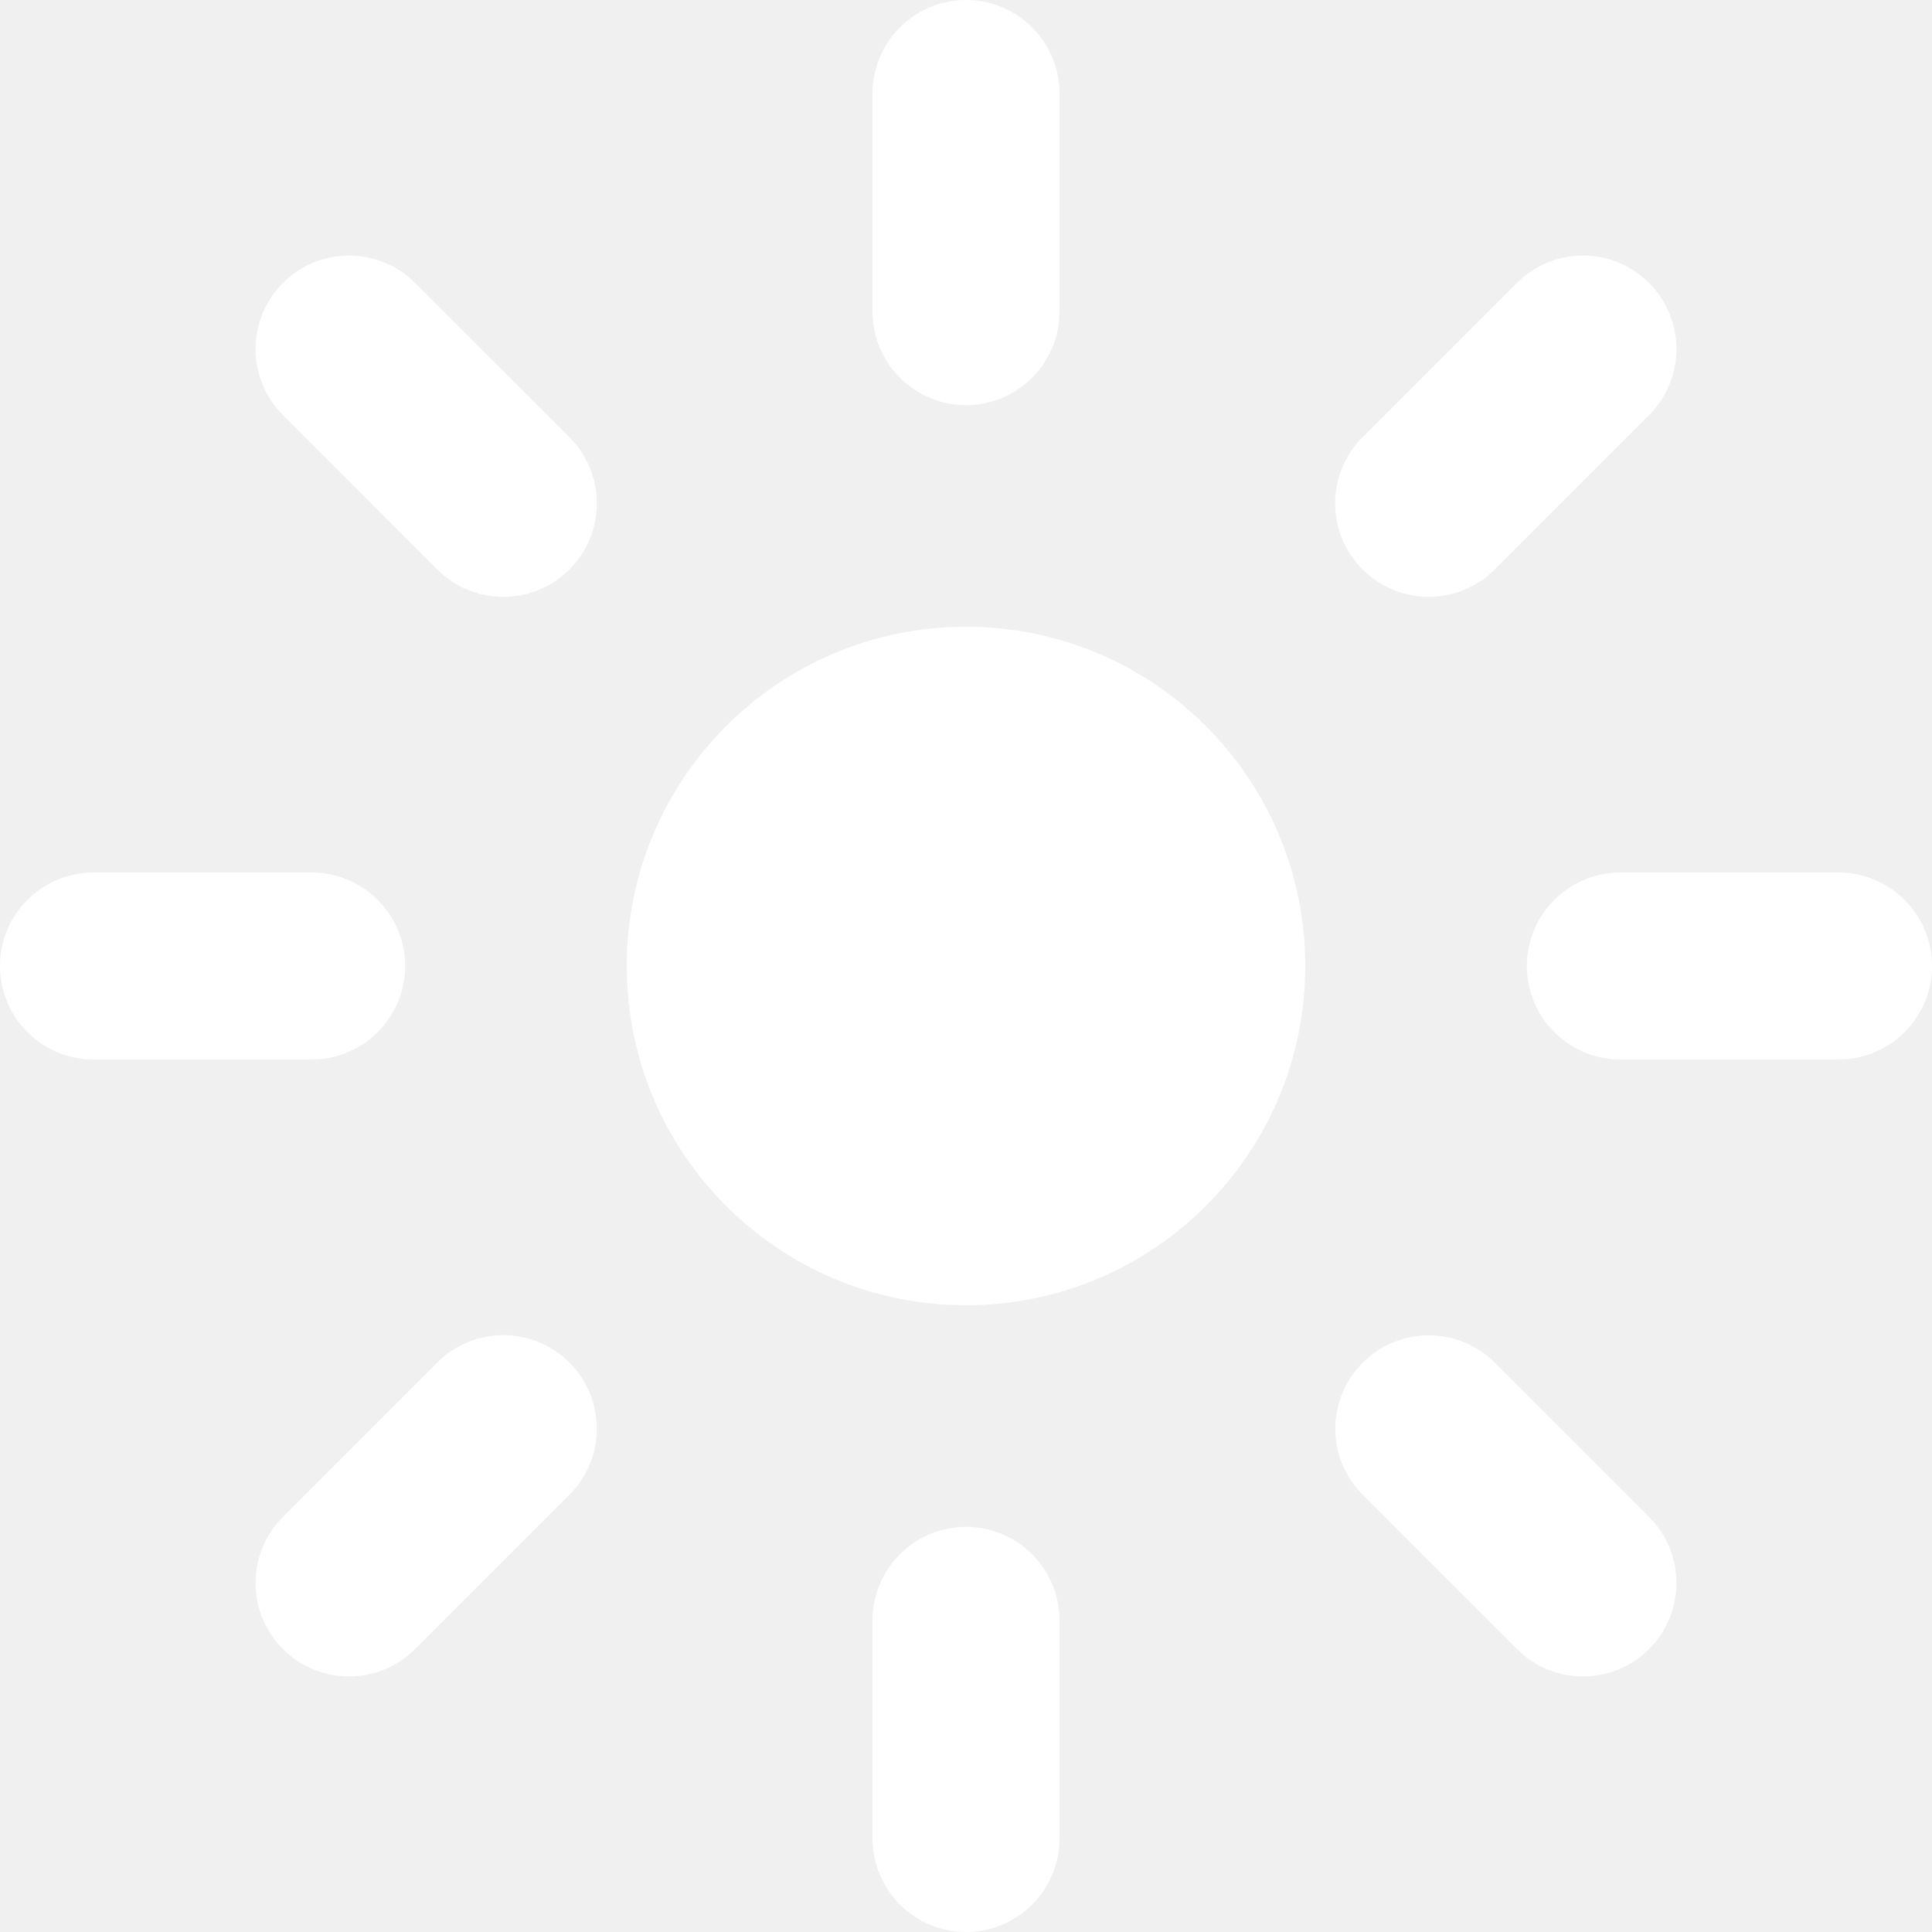
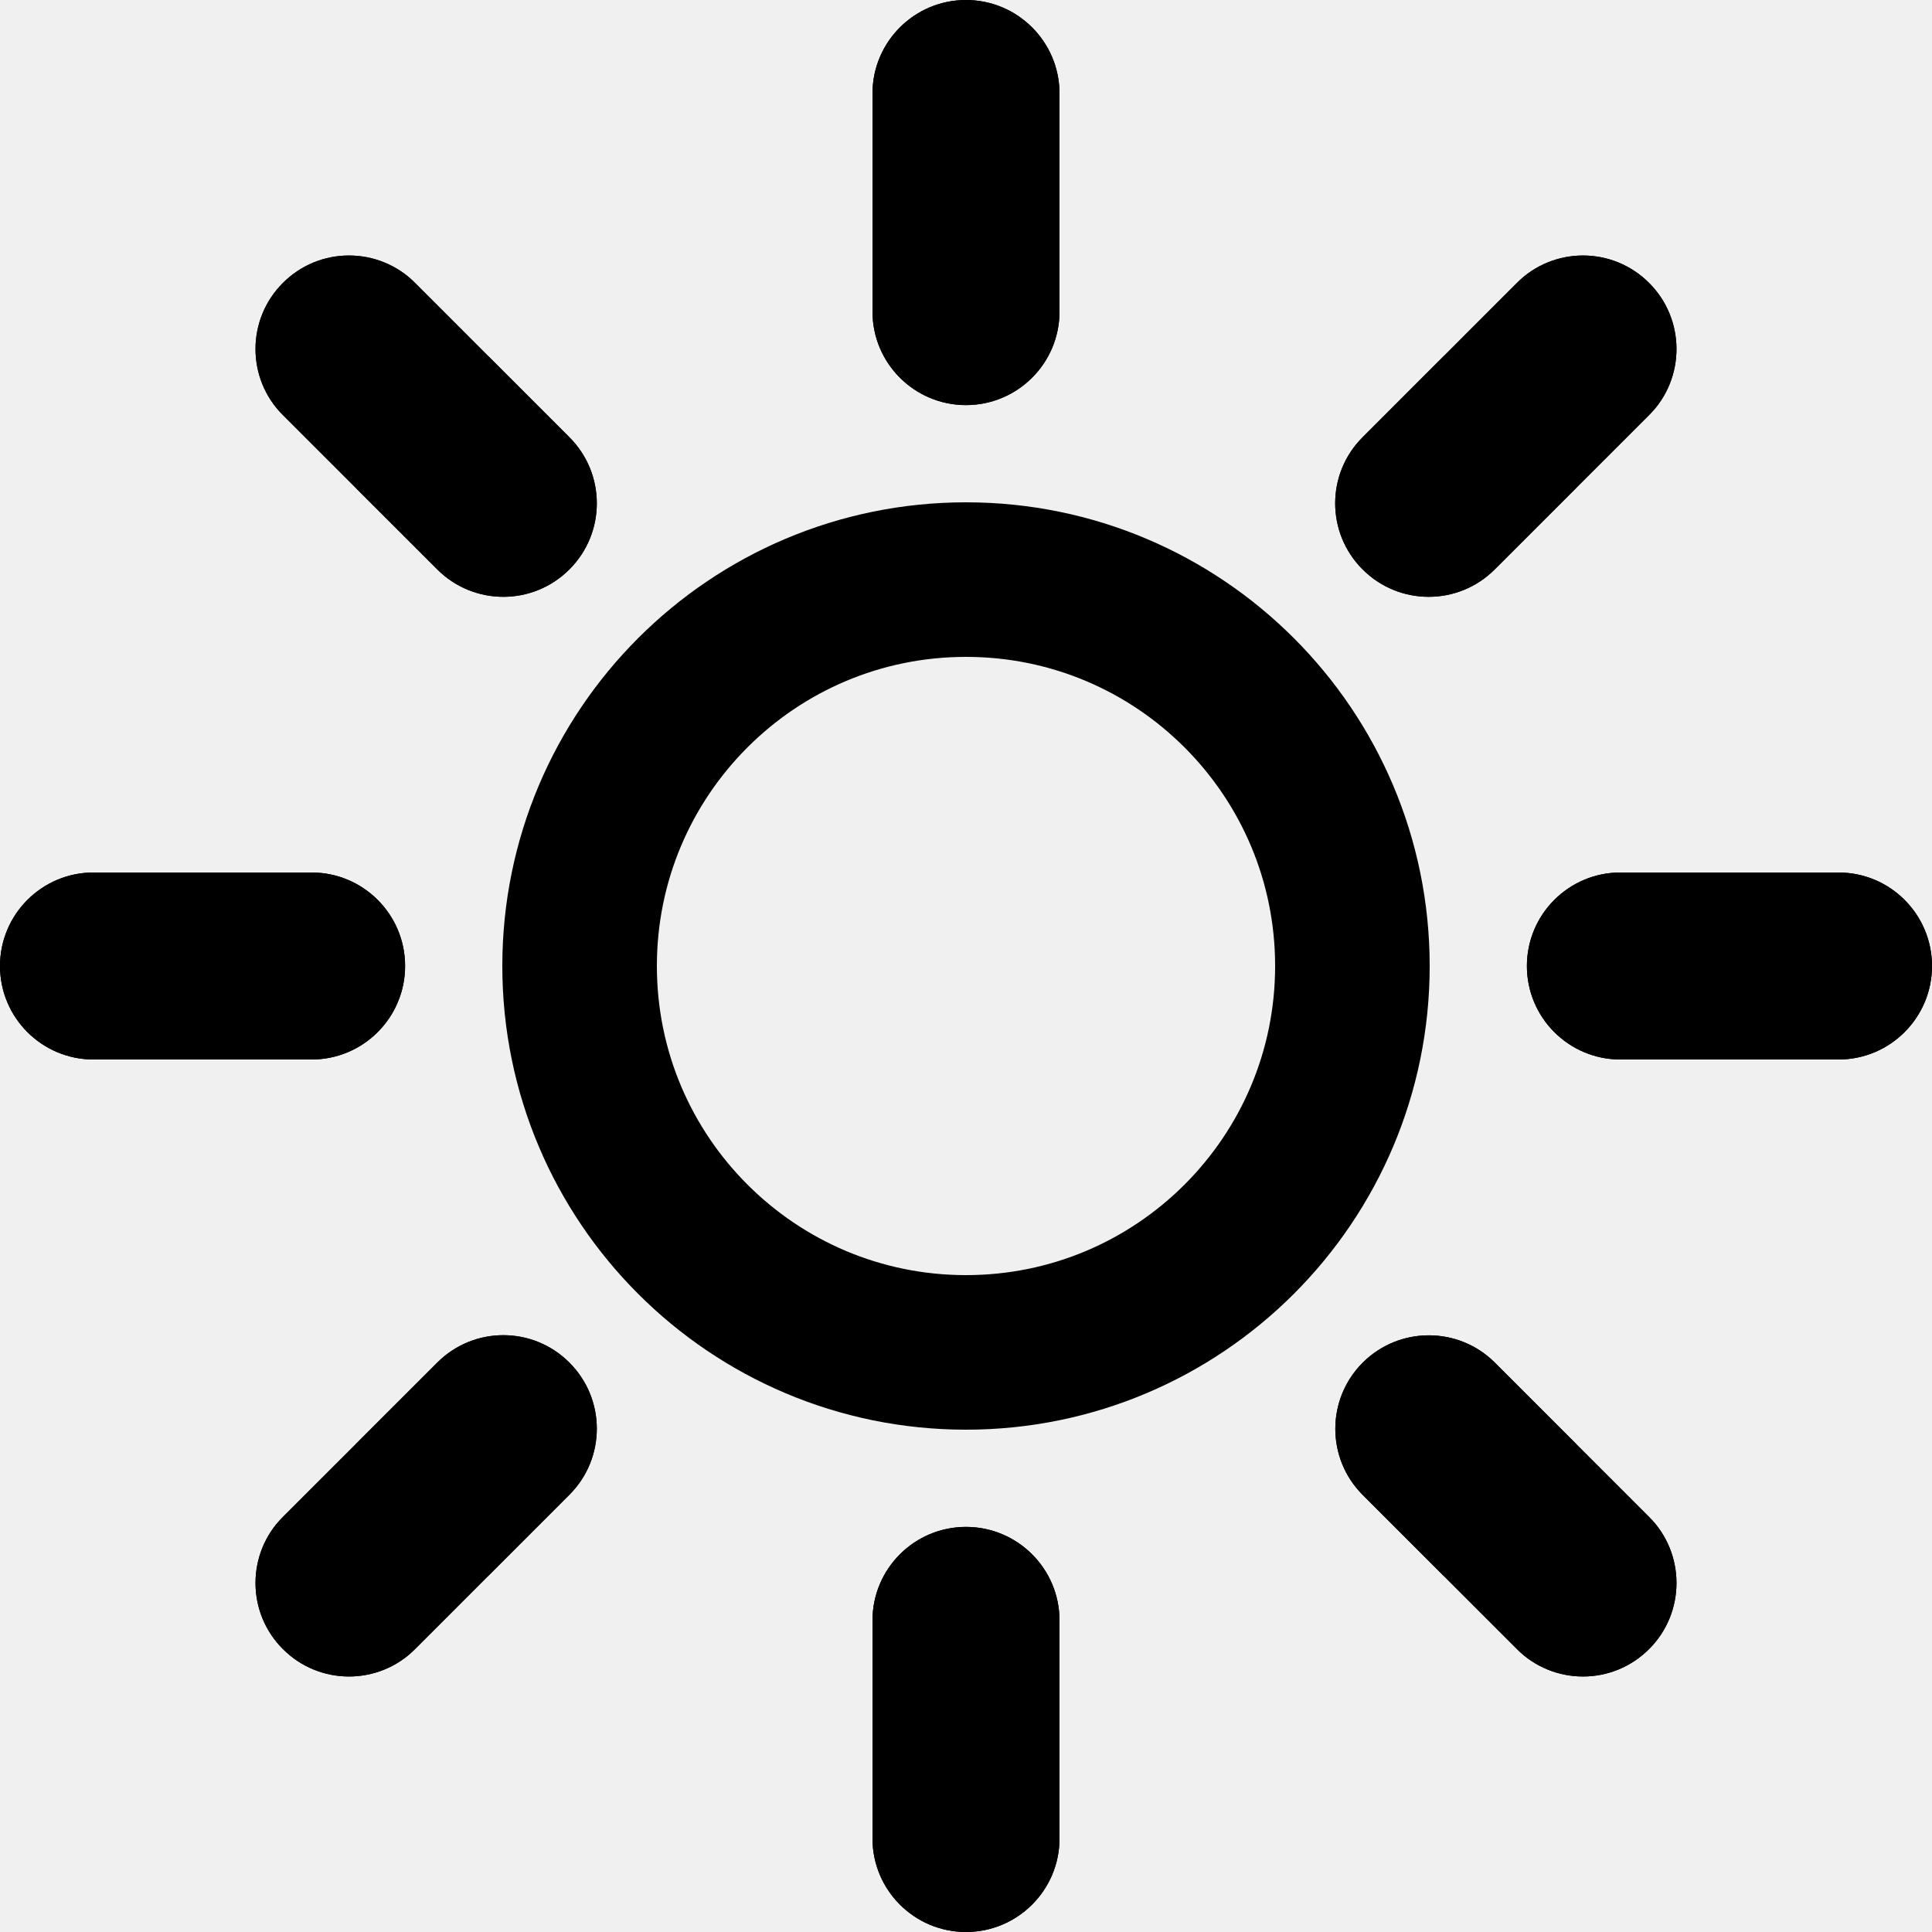
- <svg xmlns="http://www.w3.org/2000/svg" width="20" height="20" viewBox="0 0 20 20" fill="none">
-   <path fill-rule="evenodd" clip-rule="evenodd" d="M13.387 10C13.387 11.871 11.871 13.387 10 13.387C8.129 13.387 6.613 11.871 6.613 10C6.613 8.129 8.129 6.613 10 6.613C11.871 6.613 13.387 8.129 13.387 10Z" fill="white" stroke="white" stroke-width="0.25" stroke-linecap="round" stroke-linejoin="round" />
-   <path d="M19.032 10.968C19.567 10.968 20 10.534 20 10C20 9.466 19.567 9.032 19.032 9.032V10.968ZM16.774 9.032C16.24 9.032 15.806 9.466 15.806 10C15.806 10.534 16.24 10.968 16.774 10.968V9.032ZM3.226 10.968C3.76 10.968 4.194 10.534 4.194 10C4.194 9.466 3.76 9.032 3.226 9.032V10.968ZM0.968 9.032C0.433 9.032 0 9.466 0 10C0 10.534 0.433 10.968 0.968 10.968V9.032ZM10.968 0.968C10.968 0.433 10.534 0 10 0C9.466 0 9.032 0.433 9.032 0.968H10.968ZM9.032 3.226C9.032 3.76 9.466 4.194 10 4.194C10.534 4.194 10.968 3.76 10.968 3.226H9.032ZM10.968 16.774C10.968 16.24 10.534 15.806 10 15.806C9.466 15.806 9.032 16.24 9.032 16.774H10.968ZM9.032 19.032C9.032 19.567 9.466 20 10 20C10.534 20 10.968 19.567 10.968 19.032H9.032ZM17.071 4.297C17.449 3.919 17.449 3.307 17.071 2.929C16.693 2.551 16.081 2.551 15.703 2.929L17.071 4.297ZM14.105 4.526C13.727 4.904 13.727 5.517 14.105 5.895C14.483 6.273 15.096 6.273 15.474 5.895L14.105 4.526ZM5.895 15.474C6.273 15.096 6.273 14.483 5.895 14.105C5.517 13.727 4.904 13.727 4.526 14.105L5.895 15.474ZM2.929 15.703C2.551 16.081 2.551 16.693 2.929 17.071C3.307 17.449 3.919 17.449 4.297 17.071L2.929 15.703ZM4.297 2.929C3.919 2.551 3.307 2.551 2.929 2.929C2.551 3.307 2.551 3.919 2.929 4.297L4.297 2.929ZM4.526 5.895C4.904 6.273 5.517 6.273 5.895 5.895C6.273 5.517 6.273 4.904 5.895 4.526L4.526 5.895ZM15.475 14.107C15.097 13.729 14.485 13.729 14.107 14.107C13.729 14.485 13.729 15.097 14.107 15.475L15.475 14.107ZM15.703 17.071C16.081 17.449 16.693 17.449 17.071 17.071C17.449 16.693 17.449 16.081 17.071 15.703L15.703 17.071ZM19.032 9.032H16.774V10.968H19.032V9.032ZM3.226 9.032H0.968V10.968H3.226V9.032ZM9.032 0.968V3.226H10.968V0.968H9.032ZM9.032 16.774V19.032H10.968V16.774H9.032ZM15.703 2.929L14.105 4.526L15.474 5.895L17.071 4.297L15.703 2.929ZM4.526 14.105L2.929 15.703L4.297 17.071L5.895 15.474L4.526 14.105ZM2.929 4.297L4.526 5.895L5.895 4.526L4.297 2.929L2.929 4.297ZM14.107 15.475L15.703 17.071L17.071 15.703L15.475 14.107L14.107 15.475Z" fill="white" />
+ <svg xmlns="http://www.w3.org/2000/svg" width="25" height="25" viewBox="0 0 25 25" fill="none">
+   <path fill-rule="evenodd" clip-rule="evenodd" d="M17.5 12.5C17.5 15.261 15.261 17.5 12.5 17.5C9.739 17.5 7.5 15.261 7.5 12.5C7.5 9.739 9.739 7.5 12.5 7.5C15.261 7.5 17.5 9.739 17.5 12.5Z" stroke="black" stroke-width="2" stroke-linecap="round" stroke-linejoin="round" />
+   <mask id="path-2-inside-1_68_158" fill="white">
+     <path d="M23.79 13.71C24.458 13.71 25 13.168 25 12.5C25 11.832 24.458 11.29 23.79 11.29V13.71ZM20.968 11.29C20.3 11.29 19.758 11.832 19.758 12.5C19.758 13.168 20.3 13.71 20.968 13.71V11.29ZM4.032 13.71C4.7 13.71 5.242 13.168 5.242 12.5C5.242 11.832 4.7 11.29 4.032 11.29V13.71ZM1.21 11.29C0.542 11.29 0 11.832 0 12.5C0 13.168 0.542 13.71 1.21 13.71V11.29ZM13.71 1.21C13.71 0.542 13.168 0 12.5 0C11.832 0 11.29 0.542 11.29 1.21H13.71ZM11.29 4.032C11.29 4.7 11.832 5.242 12.5 5.242C13.168 5.242 13.71 4.7 13.71 4.032H11.29ZM13.71 20.968C13.71 20.3 13.168 19.758 12.5 19.758C11.832 19.758 11.29 20.3 11.29 20.968H13.71ZM11.29 23.79C11.29 24.458 11.832 25 12.5 25C13.168 25 13.71 24.458 13.71 23.79H11.29ZM21.339 5.372C21.812 4.899 21.812 4.133 21.339 3.661C20.867 3.188 20.101 3.188 19.628 3.661L21.339 5.372ZM17.632 5.658C17.159 6.13 17.159 6.896 17.632 7.368C18.104 7.841 18.87 7.841 19.342 7.368L17.632 5.658ZM7.368 19.342C7.841 18.87 7.841 18.104 7.368 17.632C6.896 17.159 6.13 17.159 5.658 17.632L7.368 19.342ZM3.661 19.628C3.188 20.101 3.188 20.867 3.661 21.339C4.133 21.812 4.899 21.812 5.372 21.339L3.661 19.628ZM5.372 3.661C4.899 3.188 4.133 3.188 3.661 3.661C3.188 4.133 3.188 4.899 3.661 5.372L5.372 3.661ZM5.658 7.368C6.13 7.841 6.896 7.841 7.368 7.368C7.841 6.896 7.841 6.13 7.368 5.658L5.658 7.368ZM19.344 17.633C18.872 17.161 18.106 17.161 17.633 17.633C17.161 18.106 17.161 18.872 17.633 19.344L19.344 17.633ZM19.628 21.339C20.101 21.812 20.867 21.812 21.339 21.339C21.812 20.867 21.812 20.101 21.339 19.628L19.628 21.339ZM23.79 11.29H20.968V13.71H23.79V11.29ZM4.032 11.29H1.21V13.71H4.032V11.29ZM11.29 1.21V4.032H13.71V1.21H11.29ZM11.29 20.968V23.79H13.71V20.968H11.29ZM19.628 3.661L17.632 5.658L19.342 7.368L21.339 5.372L19.628 3.661ZM5.658 17.632L3.661 19.628L5.372 21.339L7.368 19.342L5.658 17.632ZM3.661 5.372L5.658 7.368L7.368 5.658L5.372 3.661L3.661 5.372ZM17.633 19.344L19.628 21.339L21.339 19.628L19.344 17.633L17.633 19.344Z" />
+   </mask>
+   <path d="M23.79 13.71C24.458 13.71 25 13.168 25 12.5C25 11.832 24.458 11.29 23.79 11.29V13.71ZM20.968 11.29C20.3 11.29 19.758 11.832 19.758 12.5C19.758 13.168 20.3 13.71 20.968 13.71V11.29ZM4.032 13.71C4.7 13.71 5.242 13.168 5.242 12.5C5.242 11.832 4.7 11.29 4.032 11.29V13.71ZM1.21 11.29C0.542 11.29 0 11.832 0 12.5C0 13.168 0.542 13.71 1.21 13.71V11.29ZM13.71 1.21C13.71 0.542 13.168 0 12.5 0C11.832 0 11.29 0.542 11.29 1.21H13.71ZM11.29 4.032C11.29 4.7 11.832 5.242 12.5 5.242C13.168 5.242 13.71 4.7 13.71 4.032H11.29ZM13.71 20.968C13.71 20.3 13.168 19.758 12.5 19.758C11.832 19.758 11.29 20.3 11.29 20.968H13.71ZM11.29 23.79C11.29 24.458 11.832 25 12.5 25C13.168 25 13.71 24.458 13.71 23.79H11.29ZM21.339 5.372C21.812 4.899 21.812 4.133 21.339 3.661C20.867 3.188 20.101 3.188 19.628 3.661L21.339 5.372ZM17.632 5.658C17.159 6.13 17.159 6.896 17.632 7.368C18.104 7.841 18.87 7.841 19.342 7.368L17.632 5.658ZM7.368 19.342C7.841 18.87 7.841 18.104 7.368 17.632C6.896 17.159 6.13 17.159 5.658 17.632L7.368 19.342ZM3.661 19.628C3.188 20.101 3.188 20.867 3.661 21.339C4.133 21.812 4.899 21.812 5.372 21.339L3.661 19.628ZM5.372 3.661C4.899 3.188 4.133 3.188 3.661 3.661C3.188 4.133 3.188 4.899 3.661 5.372L5.372 3.661ZM5.658 7.368C6.13 7.841 6.896 7.841 7.368 7.368C7.841 6.896 7.841 6.13 7.368 5.658L5.658 7.368ZM19.344 17.633C18.872 17.161 18.106 17.161 17.633 17.633C17.161 18.106 17.161 18.872 17.633 19.344L19.344 17.633ZM19.628 21.339C20.101 21.812 20.867 21.812 21.339 21.339C21.812 20.867 21.812 20.101 21.339 19.628L19.628 21.339ZM23.79 11.29H20.968V13.71H23.79V11.29ZM4.032 11.29H1.21V13.71H4.032V11.29ZM11.29 1.21V4.032H13.71V1.21H11.29ZM11.29 20.968V23.79H13.71V20.968H11.29ZM19.628 3.661L17.632 5.658L19.342 7.368L21.339 5.372L19.628 3.661ZM5.658 17.632L3.661 19.628L5.372 21.339L7.368 19.342L5.658 17.632ZM3.661 5.372L5.658 7.368L7.368 5.658L5.372 3.661L3.661 5.372ZM17.633 19.344L19.628 21.339L21.339 19.628L19.344 17.633L17.633 19.344Z" fill="black" />
+   <path d="M21.29 11.29V13.71H26.29V11.29H21.29ZM23.468 13.71V11.29H18.468V13.71H23.468ZM1.532 11.29V13.71H6.532V11.29H1.532ZM3.71 13.71V11.29H-1.29V13.71H3.71ZM11.29 3.71H13.71V-1.29H11.29V3.71ZM13.71 1.532H11.29V6.532H13.71V1.532ZM11.29 23.468H13.71V18.468H11.29V23.468ZM13.71 21.29H11.29V26.29H13.71V21.29ZM17.861 5.428L19.571 7.139L23.107 3.604L21.396 1.893L17.861 5.428ZM21.11 5.601L19.4 3.89L15.864 7.425L17.575 9.136L21.11 5.601ZM3.89 19.4L5.601 21.11L9.136 17.575L7.425 15.864L3.89 19.4ZM7.139 19.571L5.428 17.861L1.893 21.396L3.604 23.107L7.139 19.571ZM5.429 7.139L7.139 5.429L3.604 1.893L1.893 3.604L5.429 7.139ZM5.601 3.89L3.89 5.601L7.425 9.136L9.136 7.425L5.601 3.89ZM19.401 21.112L21.112 19.401L17.576 15.866L15.866 17.576L19.401 21.112ZM19.571 17.861L17.861 19.571L21.396 23.107L23.107 21.396L19.571 17.861ZM21.339 5.372L17.804 1.836L17.804 1.836L21.339 5.372ZM19.628 3.661L16.093 0.125L16.093 0.125L19.628 3.661ZM17.632 5.658L21.167 9.193L21.167 9.193L17.632 5.658ZM19.342 7.368L22.878 10.904L22.878 10.904L19.342 7.368ZM7.368 19.342L10.904 22.878L10.904 22.878L7.368 19.342ZM5.658 17.632L9.193 21.167L9.193 21.167L5.658 17.632ZM3.661 19.628L0.125 16.093L0.125 16.093L3.661 19.628ZM5.372 21.339L1.836 17.804L1.836 17.804L5.372 21.339ZM3.661 5.372L0.125 8.907L0.125 8.907L3.661 5.372ZM5.658 7.368L9.193 3.833V3.833L5.658 7.368ZM19.344 17.633L15.809 21.169L15.809 21.169L19.344 17.633ZM17.633 19.344L21.169 15.809L21.169 15.809L17.633 19.344ZM19.628 21.339L16.093 24.875L16.093 24.875L19.628 21.339ZM21.339 19.628L24.875 16.093L24.875 16.093L21.339 19.628ZM23.79 18.71C27.22 18.71 30 15.93 30 12.5H20C20 10.407 21.697 8.71 23.79 8.71V18.71ZM30 12.5C30 9.071 27.22 6.29 23.79 6.29V16.29C21.697 16.29 20 14.593 20 12.5H30ZM20.968 6.29C17.538 6.29 14.758 9.071 14.758 12.5H24.758C24.758 14.593 23.061 16.29 20.968 16.29V6.29ZM14.758 12.5C14.758 15.93 17.538 18.71 20.968 18.71V8.71C23.061 8.71 24.758 10.407 24.758 12.5H14.758ZM4.032 18.71C7.462 18.71 10.242 15.929 10.242 12.5H0.242C0.242 10.407 1.939 8.71 4.032 8.71V18.71ZM10.242 12.5C10.242 9.071 7.462 6.29 4.032 6.29V16.29C1.939 16.29 0.242 14.593 0.242 12.5H10.242ZM1.21 6.29C-2.22 6.29 -5 9.071 -5 12.5H5C5 14.593 3.303 16.29 1.21 16.29V6.29ZM-5 12.5C-5 15.929 -2.22 18.71 1.21 18.71V8.71C3.303 8.71 5 10.407 5 12.5H-5ZM18.71 1.21C18.71 -2.22 15.929 -5 12.5 -5V5C10.407 5 8.71 3.303 8.71 1.21H18.71ZM12.5 -5C9.071 -5 6.29 -2.22 6.29 1.21H16.29C16.29 3.303 14.593 5 12.5 5V-5ZM6.29 4.032C6.29 7.462 9.071 10.242 12.5 10.242V0.242C14.593 0.242 16.29 1.939 16.29 4.032H6.29ZM12.5 10.242C15.929 10.242 18.71 7.462 18.71 4.032H8.71C8.71 1.939 10.407 0.242 12.5 0.242V10.242ZM18.71 20.968C18.71 17.538 15.93 14.758 12.5 14.758V24.758C10.407 24.758 8.71 23.061 8.71 20.968H18.71ZM12.5 14.758C9.071 14.758 6.29 17.538 6.29 20.968H16.29C16.29 23.061 14.593 24.758 12.5 24.758V14.758ZM6.29 23.79C6.29 27.22 9.071 30 12.5 30V20C14.593 20 16.29 21.697 16.29 23.79H6.29ZM12.5 30C15.93 30 18.71 27.22 18.71 23.79H8.71C8.71 21.697 10.407 20 12.5 20V30ZM24.875 8.907C27.3 6.482 27.3 2.55 24.875 0.125L17.804 7.196C16.323 5.716 16.323 3.316 17.804 1.836L24.875 8.907ZM24.875 0.125C22.45 -2.3 18.518 -2.3 16.093 0.125L23.164 7.196C21.684 8.676 19.284 8.676 17.804 7.196L24.875 0.125ZM14.096 2.122C11.671 4.547 11.671 8.479 14.096 10.904L21.167 3.833C22.648 5.313 22.648 7.713 21.167 9.193L14.096 2.122ZM14.096 10.904C16.521 13.329 20.453 13.329 22.878 10.904L15.807 3.833C17.287 2.353 19.687 2.353 21.167 3.833L14.096 10.904ZM10.904 22.878C13.329 20.453 13.329 16.521 10.904 14.096L3.833 21.167C2.353 19.687 2.353 17.287 3.833 15.807L10.904 22.878ZM10.904 14.096C8.479 11.671 4.547 11.671 2.122 14.096L9.193 21.167C7.713 22.648 5.313 22.648 3.833 21.167L10.904 14.096ZM0.125 16.093C-2.3 18.518 -2.3 22.45 0.125 24.875L7.196 17.804C8.676 19.284 8.676 21.684 7.196 23.164L0.125 16.093ZM0.125 24.875C2.55 27.3 6.482 27.3 8.907 24.875L1.836 17.804C3.316 16.323 5.716 16.323 7.196 17.804L0.125 24.875ZM8.907 0.125C6.482 -2.3 2.55 -2.3 0.125 0.125L7.196 7.196C5.716 8.677 3.316 8.677 1.836 7.196L8.907 0.125ZM0.125 0.125C-2.3 2.55 -2.3 6.482 0.125 8.907L7.196 1.836C8.677 3.316 8.677 5.716 7.196 7.196L0.125 0.125ZM2.122 10.904C4.547 13.329 8.479 13.329 10.904 10.904L3.833 3.833C5.313 2.353 7.713 2.353 9.193 3.833L2.122 10.904ZM10.904 10.904C13.329 8.479 13.329 4.547 10.904 2.122L3.833 9.193C2.353 7.713 2.353 5.313 3.833 3.833L10.904 10.904ZM22.88 14.098C20.454 11.673 16.523 11.673 14.098 14.098L21.169 21.169C19.689 22.649 17.289 22.649 15.809 21.169L22.88 14.098ZM14.098 14.098C11.673 16.523 11.673 20.454 14.098 22.88L21.169 15.809C22.649 17.289 22.649 19.689 21.169 21.169L14.098 14.098ZM16.093 24.875C18.518 27.3 22.45 27.3 24.875 24.875L17.804 17.804C19.284 16.323 21.684 16.323 23.164 17.804L16.093 24.875ZM24.875 24.875C27.3 22.45 27.3 18.518 24.875 16.093L17.804 23.164C16.323 21.684 16.323 19.284 17.804 17.804L24.875 24.875ZM23.79 6.29H20.968V16.29H23.79V6.29ZM20.968 18.71H23.79V8.71H20.968V18.71ZM4.032 6.29H1.21V16.29H4.032V6.29ZM1.21 18.71H4.032V8.71H1.21V18.71ZM6.29 1.21V4.032H16.29V1.21H6.29ZM18.71 4.032V1.21H8.71V4.032H18.71ZM6.29 20.968V23.79H16.29V20.968H6.29ZM18.71 23.79V20.968H8.71V23.79H18.71ZM16.093 0.125L14.096 2.122L21.167 9.193L23.164 7.196L16.093 0.125ZM22.878 10.904L24.875 8.907L17.804 1.836L15.807 3.833L22.878 10.904ZM2.122 14.096L0.125 16.093L7.196 23.164L9.193 21.167L2.122 14.096ZM8.907 24.875L10.904 22.878L3.833 15.807L1.836 17.804L8.907 24.875ZM0.125 8.907L2.122 10.904L9.193 3.833L7.196 1.836L0.125 8.907ZM10.904 2.122L8.907 0.125L1.836 7.196L3.833 9.193L10.904 2.122ZM14.098 22.88L16.093 24.875L23.164 17.804L21.169 15.809L14.098 22.88ZM24.875 16.093L22.88 14.098L15.809 21.169L17.804 23.164L24.875 16.093Z" fill="black" mask="url(#path-2-inside-1_68_158)" />
</svg>
